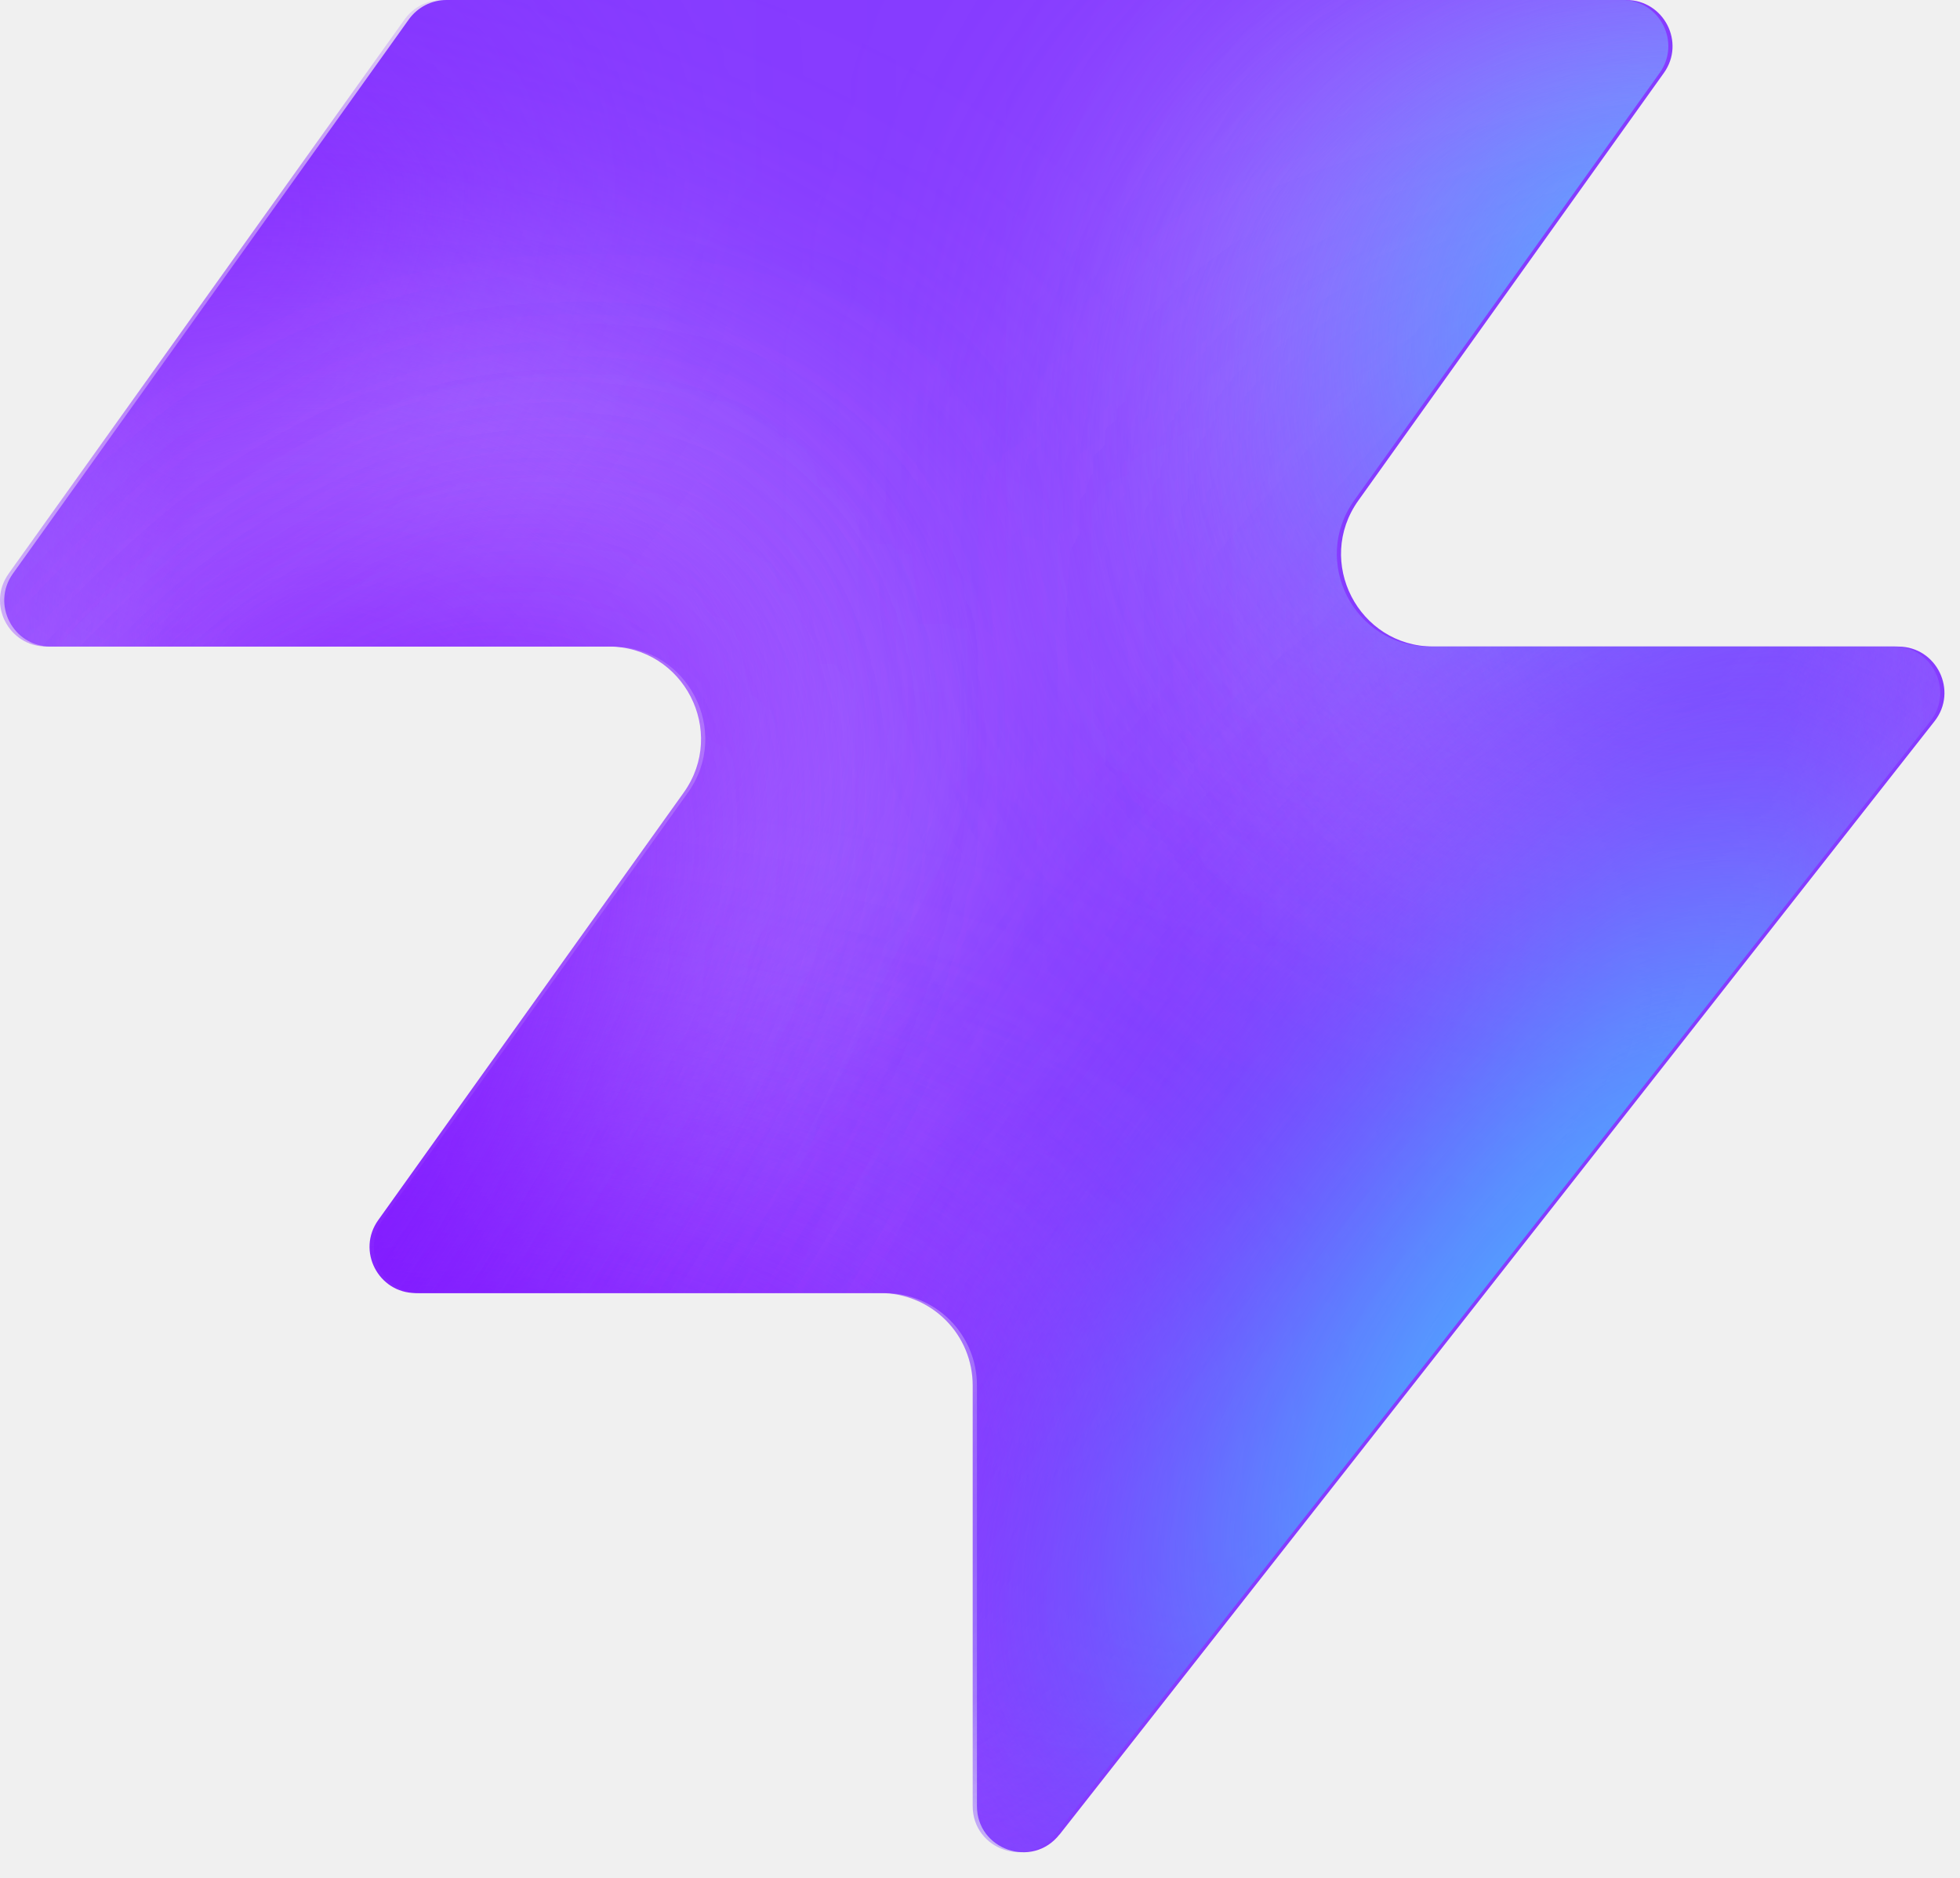
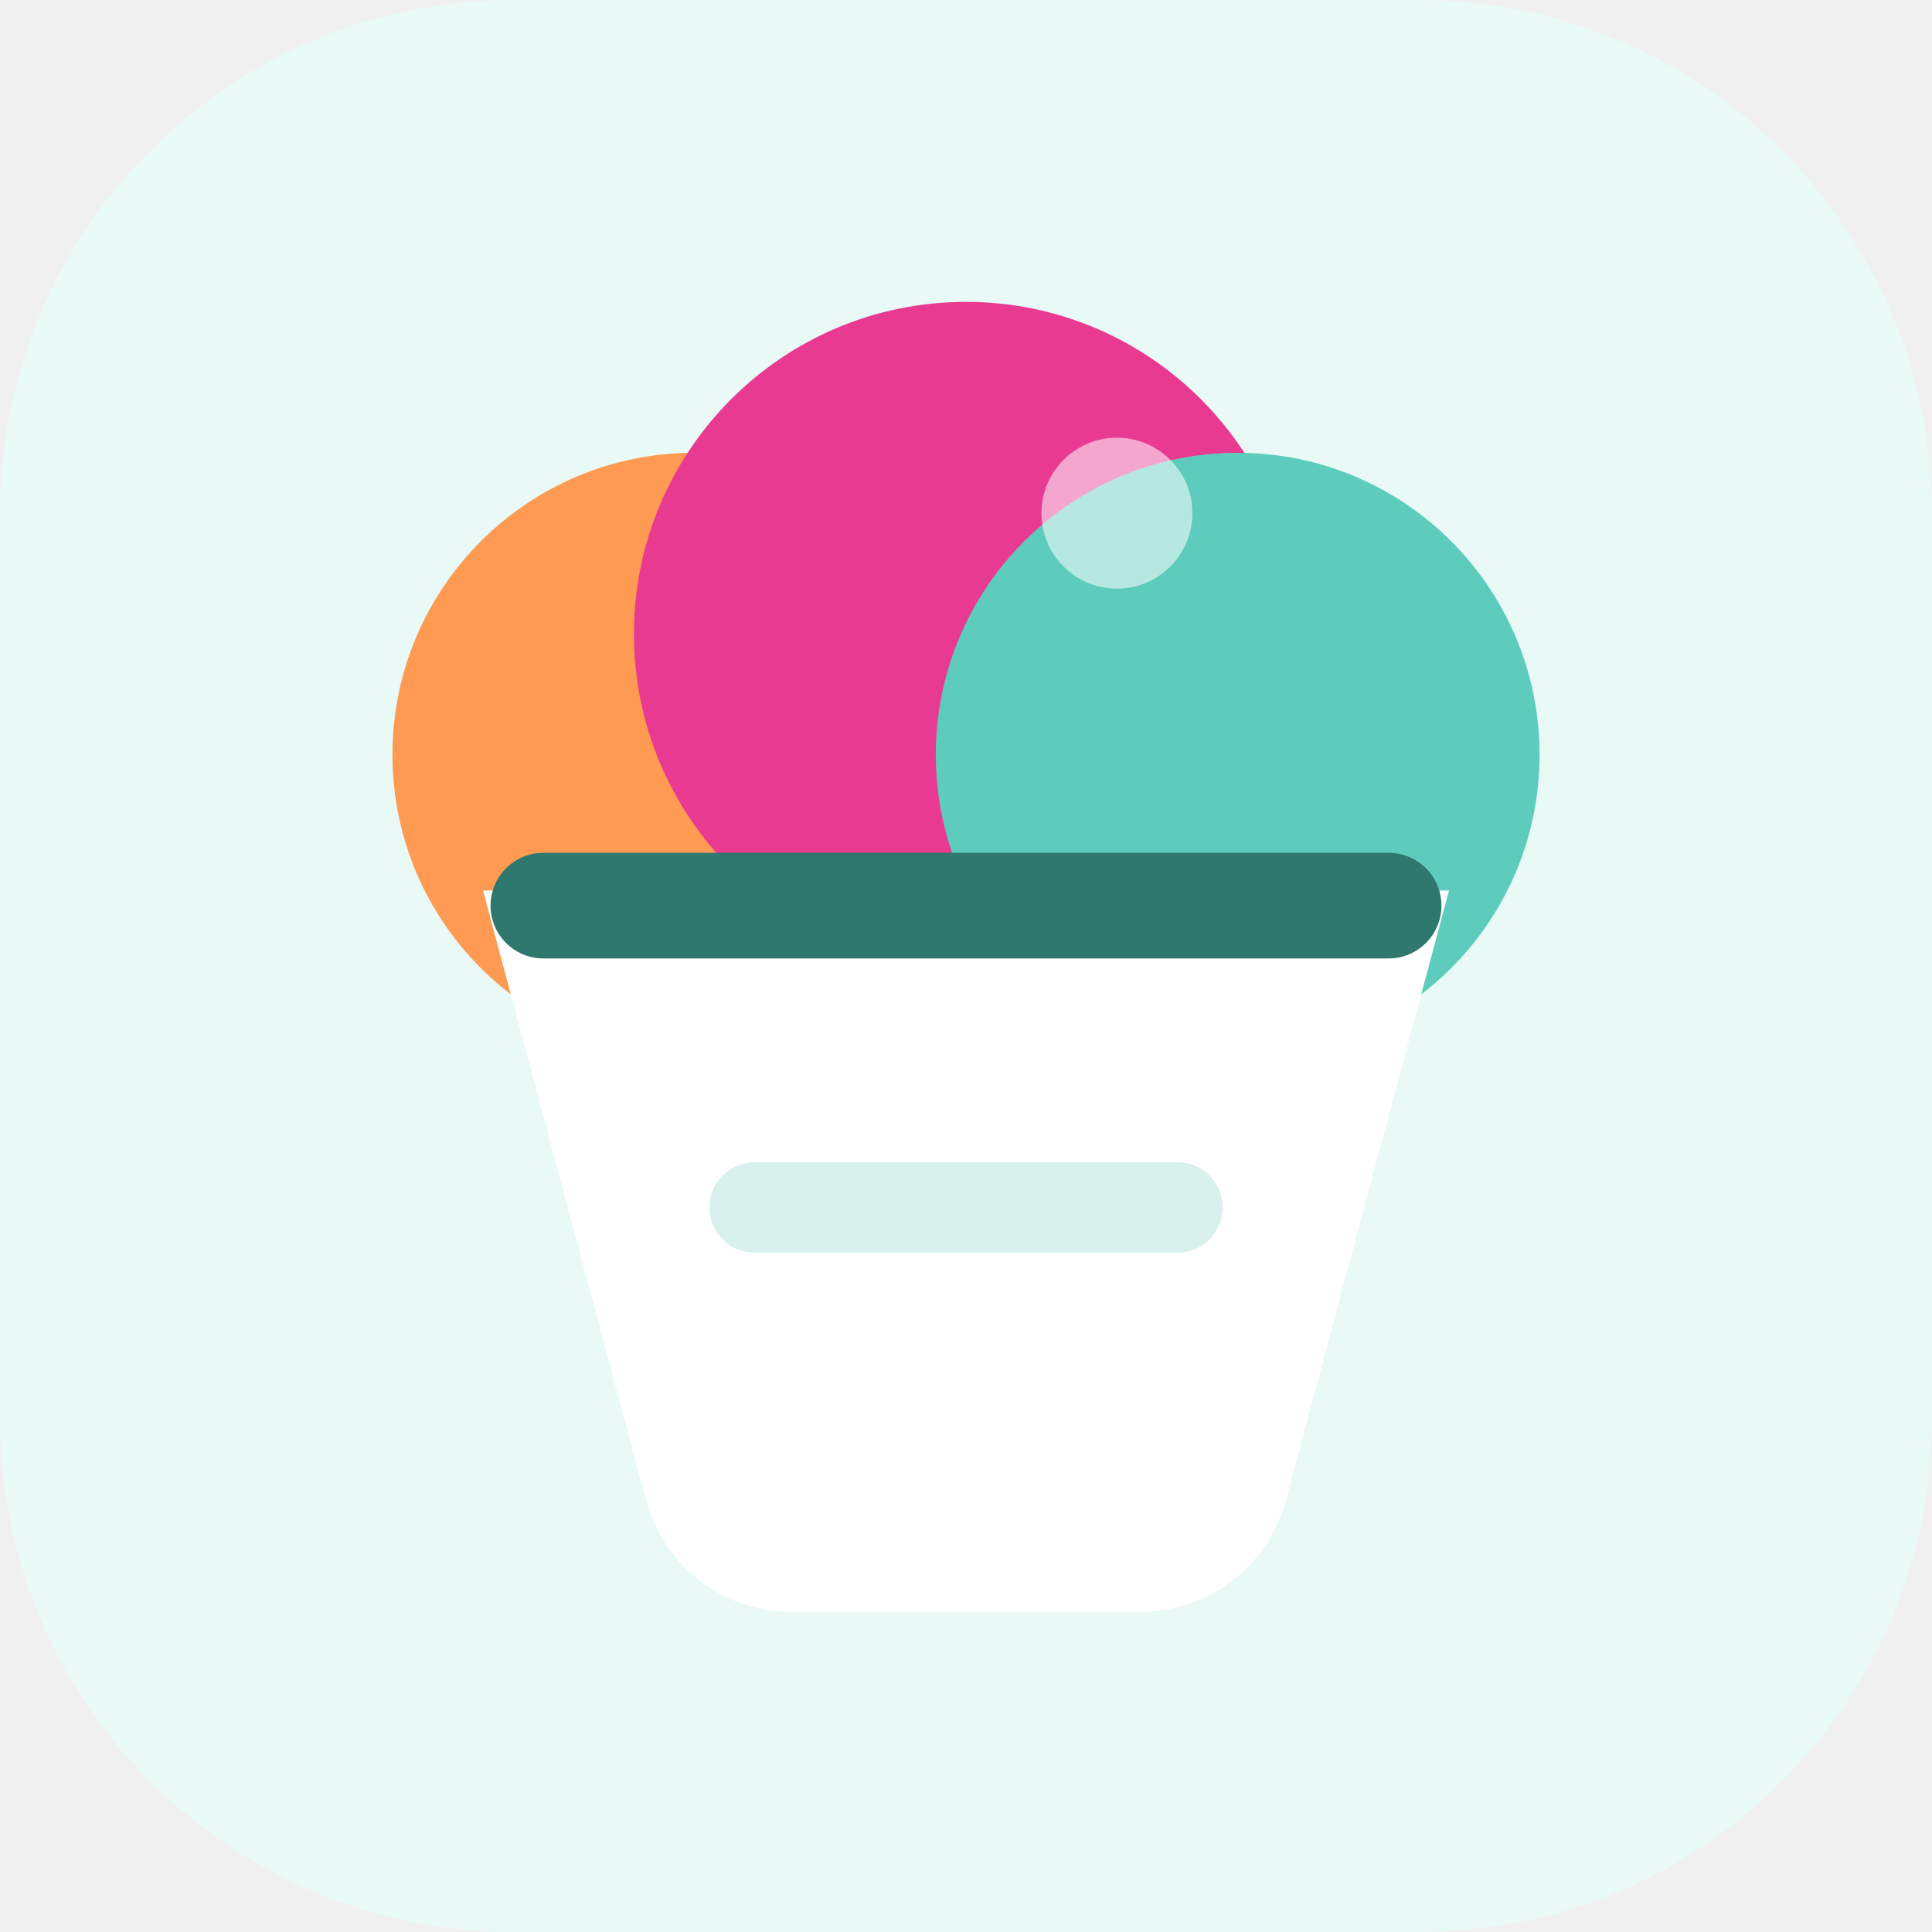
- <svg xmlns="http://www.w3.org/2000/svg" width="48" height="46" fill="none" viewBox="0 0 48 46">
-   <path fill="#863bff" d="M25.946 44.938c-.664.845-2.021.375-2.021-.698V33.937a2.26 2.26 0 0 0-2.262-2.262H10.287c-.92 0-1.456-1.04-.92-1.788l7.48-10.471c1.07-1.497 0-3.578-1.842-3.578H1.237c-.92 0-1.456-1.04-.92-1.788L10.013.474c.214-.297.556-.474.92-.474h28.894c.92 0 1.456 1.04.92 1.788l-7.48 10.471c-1.07 1.498 0 3.579 1.842 3.579h11.377c.943 0 1.473 1.088.89 1.83L25.947 44.94z" style="fill:#863bff;fill:color(display-p3 .525 .23 1);fill-opacity:1" />
-   <mask id="a" width="48" height="46" x="0" y="0" maskUnits="userSpaceOnUse" style="mask-type:alpha">
-     <path fill="#000" d="M25.842 44.938c-.664.844-2.021.375-2.021-.698V33.937a2.26 2.26 0 0 0-2.262-2.262H10.183c-.92 0-1.456-1.04-.92-1.788l7.48-10.471c1.07-1.498 0-3.579-1.842-3.579H1.133c-.92 0-1.456-1.04-.92-1.787L9.91.473c.214-.297.556-.474.92-.474h28.894c.92 0 1.456 1.04.92 1.788l-7.48 10.471c-1.07 1.498 0 3.578 1.842 3.578h11.377c.943 0 1.473 1.088.89 1.832L25.843 44.94z" style="fill:#000;fill-opacity:1" />
-   </mask>
-   <g mask="url(#a)">
-     <g filter="url(#b)">
-       <ellipse cx="5.508" cy="14.704" fill="#ede6ff" rx="5.508" ry="14.704" style="fill:#ede6ff;fill:color(display-p3 .927 .903 1);fill-opacity:1" transform="matrix(.00324 1 1 -.00324 -4.47 31.516)" />
-     </g>
-     <g filter="url(#c)">
-       <ellipse cx="10.399" cy="29.851" fill="#ede6ff" rx="10.399" ry="29.851" style="fill:#ede6ff;fill:color(display-p3 .927 .903 1);fill-opacity:1" transform="matrix(.00324 1 1 -.00324 -39.328 7.883)" />
-     </g>
-     <g filter="url(#d)">
-       <ellipse cx="5.508" cy="30.487" fill="#7e14ff" rx="5.508" ry="30.487" style="fill:#7e14ff;fill:color(display-p3 .492 .077 1);fill-opacity:1" transform="rotate(89.814 -25.913 -14.639)scale(1 -1)" />
-     </g>
-     <g filter="url(#e)">
-       <ellipse cx="5.508" cy="30.599" fill="#7e14ff" rx="5.508" ry="30.599" style="fill:#7e14ff;fill:color(display-p3 .492 .077 1);fill-opacity:1" transform="rotate(89.814 -32.644 -3.334)scale(1 -1)" />
-     </g>
-     <g filter="url(#f)">
-       <ellipse cx="5.508" cy="30.599" fill="#7e14ff" rx="5.508" ry="30.599" style="fill:#7e14ff;fill:color(display-p3 .492 .077 1);fill-opacity:1" transform="matrix(.00324 1 1 -.00324 -34.34 30.47)" />
-     </g>
-     <g filter="url(#g)">
-       <ellipse cx="14.072" cy="22.078" fill="#ede6ff" rx="14.072" ry="22.078" style="fill:#ede6ff;fill:color(display-p3 .927 .903 1);fill-opacity:1" transform="rotate(93.35 24.506 48.493)scale(-1 1)" />
-     </g>
-     <g filter="url(#h)">
-       <ellipse cx="3.47" cy="21.501" fill="#7e14ff" rx="3.47" ry="21.501" style="fill:#7e14ff;fill:color(display-p3 .492 .077 1);fill-opacity:1" transform="rotate(89.009 28.708 47.59)scale(-1 1)" />
-     </g>
-     <g filter="url(#i)">
-       <ellipse cx="3.47" cy="21.501" fill="#7e14ff" rx="3.47" ry="21.501" style="fill:#7e14ff;fill:color(display-p3 .492 .077 1);fill-opacity:1" transform="rotate(89.009 28.708 47.59)scale(-1 1)" />
-     </g>
-     <g filter="url(#j)">
-       <ellipse cx=".387" cy="8.972" fill="#7e14ff" rx="4.407" ry="29.108" style="fill:#7e14ff;fill:color(display-p3 .492 .077 1);fill-opacity:1" transform="rotate(39.51 .387 8.972)" />
-     </g>
-     <g filter="url(#k)">
-       <ellipse cx="47.523" cy="-6.092" fill="#7e14ff" rx="4.407" ry="29.108" style="fill:#7e14ff;fill:color(display-p3 .492 .077 1);fill-opacity:1" transform="rotate(37.892 47.523 -6.092)" />
-     </g>
-     <g filter="url(#l)">
-       <ellipse cx="41.412" cy="6.333" fill="#47bfff" rx="5.971" ry="9.665" style="fill:#47bfff;fill:color(display-p3 .28 .748 1);fill-opacity:1" transform="rotate(37.892 41.412 6.333)" />
-     </g>
-     <g filter="url(#m)">
-       <ellipse cx="-1.879" cy="38.332" fill="#7e14ff" rx="4.407" ry="29.108" style="fill:#7e14ff;fill:color(display-p3 .492 .077 1);fill-opacity:1" transform="rotate(37.892 -1.88 38.332)" />
-     </g>
-     <g filter="url(#n)">
-       <ellipse cx="-1.879" cy="38.332" fill="#7e14ff" rx="4.407" ry="29.108" style="fill:#7e14ff;fill:color(display-p3 .492 .077 1);fill-opacity:1" transform="rotate(37.892 -1.88 38.332)" />
-     </g>
-     <g filter="url(#o)">
-       <ellipse cx="35.651" cy="29.907" fill="#7e14ff" rx="4.407" ry="29.108" style="fill:#7e14ff;fill:color(display-p3 .492 .077 1);fill-opacity:1" transform="rotate(37.892 35.651 29.907)" />
-     </g>
-     <g filter="url(#p)">
-       <ellipse cx="38.418" cy="32.4" fill="#47bfff" rx="5.971" ry="15.297" style="fill:#47bfff;fill:color(display-p3 .28 .748 1);fill-opacity:1" transform="rotate(37.892 38.418 32.4)" />
-     </g>
-   </g>
-   <defs>
-     <filter id="b" width="60.045" height="41.654" x="-19.77" y="16.149" color-interpolation-filters="sRGB" filterUnits="userSpaceOnUse">
-       <feFlood flood-opacity="0" result="BackgroundImageFix" />
-       <feBlend in="SourceGraphic" in2="BackgroundImageFix" result="shape" />
-       <feGaussianBlur result="effect1_foregroundBlur_2002_17158" stdDeviation="7.659" />
-     </filter>
-     <filter id="c" width="90.34" height="51.437" x="-54.613" y="-7.533" color-interpolation-filters="sRGB" filterUnits="userSpaceOnUse">
-       <feFlood flood-opacity="0" result="BackgroundImageFix" />
-       <feBlend in="SourceGraphic" in2="BackgroundImageFix" result="shape" />
-       <feGaussianBlur result="effect1_foregroundBlur_2002_17158" stdDeviation="7.659" />
-     </filter>
-     <filter id="d" width="79.355" height="29.4" x="-49.64" y="2.03" color-interpolation-filters="sRGB" filterUnits="userSpaceOnUse">
-       <feFlood flood-opacity="0" result="BackgroundImageFix" />
-       <feBlend in="SourceGraphic" in2="BackgroundImageFix" result="shape" />
-       <feGaussianBlur result="effect1_foregroundBlur_2002_17158" stdDeviation="4.596" />
-     </filter>
-     <filter id="e" width="79.579" height="29.4" x="-45.045" y="20.029" color-interpolation-filters="sRGB" filterUnits="userSpaceOnUse">
-       <feFlood flood-opacity="0" result="BackgroundImageFix" />
-       <feBlend in="SourceGraphic" in2="BackgroundImageFix" result="shape" />
-       <feGaussianBlur result="effect1_foregroundBlur_2002_17158" stdDeviation="4.596" />
-     </filter>
-     <filter id="f" width="79.579" height="29.4" x="-43.513" y="21.178" color-interpolation-filters="sRGB" filterUnits="userSpaceOnUse">
-       <feFlood flood-opacity="0" result="BackgroundImageFix" />
-       <feBlend in="SourceGraphic" in2="BackgroundImageFix" result="shape" />
-       <feGaussianBlur result="effect1_foregroundBlur_2002_17158" stdDeviation="4.596" />
-     </filter>
-     <filter id="g" width="74.749" height="58.852" x="15.756" y="-17.901" color-interpolation-filters="sRGB" filterUnits="userSpaceOnUse">
-       <feFlood flood-opacity="0" result="BackgroundImageFix" />
-       <feBlend in="SourceGraphic" in2="BackgroundImageFix" result="shape" />
-       <feGaussianBlur result="effect1_foregroundBlur_2002_17158" stdDeviation="7.659" />
-     </filter>
-     <filter id="h" width="61.377" height="25.362" x="23.548" y="2.284" color-interpolation-filters="sRGB" filterUnits="userSpaceOnUse">
-       <feFlood flood-opacity="0" result="BackgroundImageFix" />
-       <feBlend in="SourceGraphic" in2="BackgroundImageFix" result="shape" />
-       <feGaussianBlur result="effect1_foregroundBlur_2002_17158" stdDeviation="4.596" />
-     </filter>
-     <filter id="i" width="61.377" height="25.362" x="23.548" y="2.284" color-interpolation-filters="sRGB" filterUnits="userSpaceOnUse">
-       <feFlood flood-opacity="0" result="BackgroundImageFix" />
-       <feBlend in="SourceGraphic" in2="BackgroundImageFix" result="shape" />
-       <feGaussianBlur result="effect1_foregroundBlur_2002_17158" stdDeviation="4.596" />
-     </filter>
-     <filter id="j" width="56.045" height="63.649" x="-27.636" y="-22.853" color-interpolation-filters="sRGB" filterUnits="userSpaceOnUse">
-       <feFlood flood-opacity="0" result="BackgroundImageFix" />
-       <feBlend in="SourceGraphic" in2="BackgroundImageFix" result="shape" />
-       <feGaussianBlur result="effect1_foregroundBlur_2002_17158" stdDeviation="4.596" />
-     </filter>
-     <filter id="k" width="54.814" height="64.646" x="20.116" y="-38.415" color-interpolation-filters="sRGB" filterUnits="userSpaceOnUse">
-       <feFlood flood-opacity="0" result="BackgroundImageFix" />
-       <feBlend in="SourceGraphic" in2="BackgroundImageFix" result="shape" />
-       <feGaussianBlur result="effect1_foregroundBlur_2002_17158" stdDeviation="4.596" />
-     </filter>
-     <filter id="l" width="33.541" height="35.313" x="24.641" y="-11.323" color-interpolation-filters="sRGB" filterUnits="userSpaceOnUse">
-       <feFlood flood-opacity="0" result="BackgroundImageFix" />
-       <feBlend in="SourceGraphic" in2="BackgroundImageFix" result="shape" />
-       <feGaussianBlur result="effect1_foregroundBlur_2002_17158" stdDeviation="4.596" />
-     </filter>
-     <filter id="m" width="54.814" height="64.646" x="-29.286" y="6.009" color-interpolation-filters="sRGB" filterUnits="userSpaceOnUse">
-       <feFlood flood-opacity="0" result="BackgroundImageFix" />
-       <feBlend in="SourceGraphic" in2="BackgroundImageFix" result="shape" />
-       <feGaussianBlur result="effect1_foregroundBlur_2002_17158" stdDeviation="4.596" />
-     </filter>
-     <filter id="n" width="54.814" height="64.646" x="-29.286" y="6.009" color-interpolation-filters="sRGB" filterUnits="userSpaceOnUse">
-       <feFlood flood-opacity="0" result="BackgroundImageFix" />
-       <feBlend in="SourceGraphic" in2="BackgroundImageFix" result="shape" />
-       <feGaussianBlur result="effect1_foregroundBlur_2002_17158" stdDeviation="4.596" />
-     </filter>
-     <filter id="o" width="54.814" height="64.646" x="8.244" y="-2.416" color-interpolation-filters="sRGB" filterUnits="userSpaceOnUse">
-       <feFlood flood-opacity="0" result="BackgroundImageFix" />
-       <feBlend in="SourceGraphic" in2="BackgroundImageFix" result="shape" />
-       <feGaussianBlur result="effect1_foregroundBlur_2002_17158" stdDeviation="4.596" />
-     </filter>
-     <filter id="p" width="39.409" height="43.623" x="18.713" y="10.588" color-interpolation-filters="sRGB" filterUnits="userSpaceOnUse">
-       <feFlood flood-opacity="0" result="BackgroundImageFix" />
-       <feBlend in="SourceGraphic" in2="BackgroundImageFix" result="shape" />
-       <feGaussianBlur result="effect1_foregroundBlur_2002_17158" stdDeviation="4.596" />
-     </filter>
-   </defs>
+ <svg xmlns="http://www.w3.org/2000/svg" viewBox="0 0 64 64">
+   <rect width="64" height="64" rx="17" fill="#E8F9F6" />
+   <circle cx="23" cy="25" r="10" fill="#FF9A52" />
+   <circle cx="32" cy="21" r="11" fill="#E93A92" />
+   <circle cx="41" cy="25" r="10" fill="#5DCCBC" />
+   <path d="M16 29.5h32l-5.4 20.2a5 5 0 0 1-4.8 3.7H26.2a5 5 0 0 1-4.8-3.7L16 29.5Z" fill="#fff" />
+   <path d="M18 30h28" stroke="#2F786E" stroke-width="3.5" stroke-linecap="round" />
+   <path d="M25 40h14" stroke="#D8F1EC" stroke-width="3" stroke-linecap="round" />
+   <circle cx="37" cy="17" r="2.5" fill="#fff" fill-opacity=".55" />
</svg>
